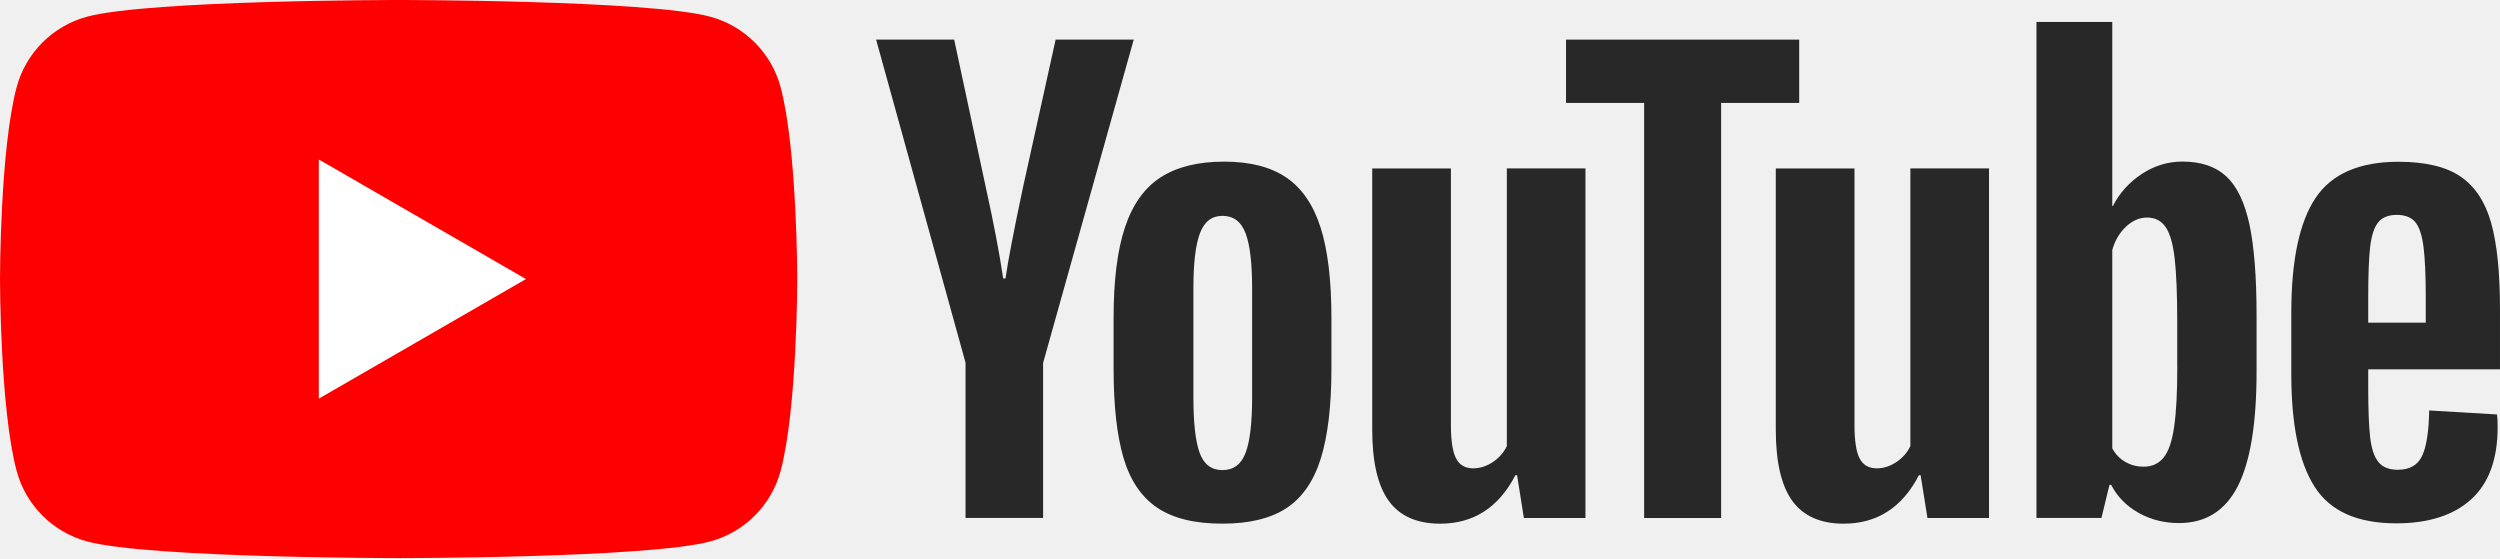
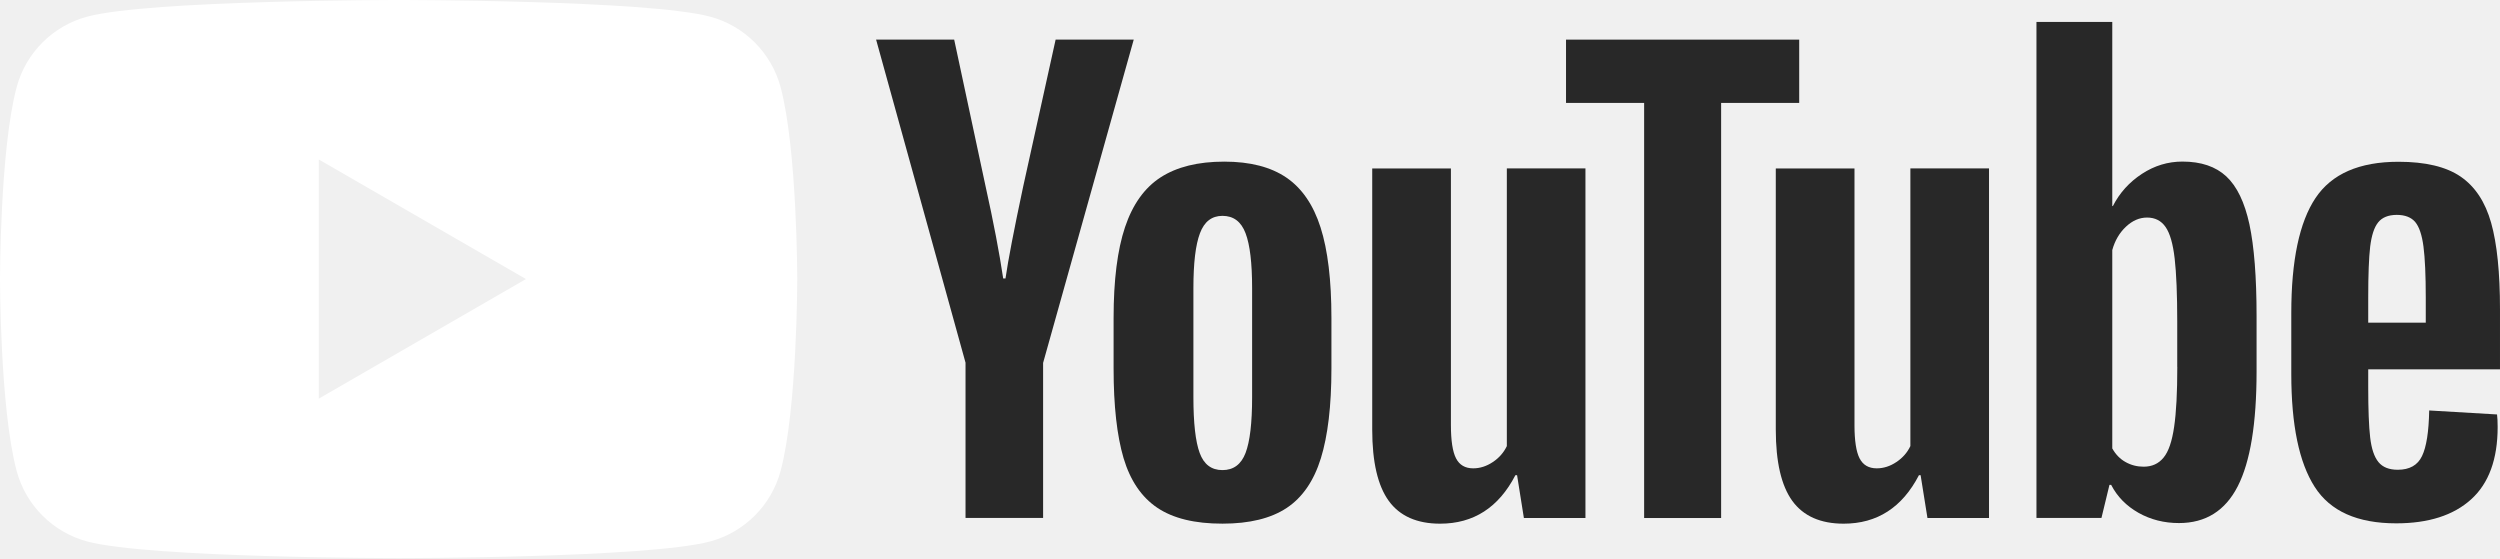
<svg xmlns="http://www.w3.org/2000/svg" viewBox="409.289 277.787 512 114.301" width="512" height="114.301">
  <g viewBox="0 0 90 20" preserveAspectRatio="xMidYMid meet" class="style-scope yt-icon" transform="matrix(5.715038, 0, 0, 5.715038, 409.2888, 277.7872)">
    <g class="style-scope yt-icon">
-       <path d="M27.973 3.123C27.643 1.893 26.677 0.927 25.447 0.597C23.22 2.24288e-07 14.285 0 14.285 0C14.285 0 5.35 2.24288e-07 3.123 0.597C1.893 0.927 0.927 1.893 0.597 3.123C2.24288e-07 5.35 0 10 0 10C0 10 2.24288e-07 14.65 0.597 16.877C0.927 18.107 1.893 19.073 3.123 19.403C5.35 20 14.285 20 14.285 20C14.285 20 23.22 20 25.447 19.403C26.677 19.073 27.643 18.107 27.973 16.877C28.57 14.65 28.57 10 28.57 10C28.57 10 28.568 5.35 27.973 3.123Z" class="style-scope yt-icon" fill="#FF0000" />
-       <path d="M11.425 14.285L18.848 10L11.425 5.715V14.285Z" class="style-scope yt-icon" fill="white" />
+       <path d="M27.973 3.123C27.643 1.893 26.677 0.927 25.447 0.597C23.22 2.24288e-07 14.285 0 14.285 0C14.285 0 5.35 2.24288e-07 3.123 0.597C1.893 0.927 0.927 1.893 0.597 3.123C2.24288e-07 5.35 0 10 0 10C0 10 2.24288e-07 14.65 0.597 16.877C0.927 18.107 1.893 19.073 3.123 19.403C5.35 20 14.285 20 14.285 20C14.285 20 23.22 20 25.447 19.403C26.677 19.073 27.643 18.107 27.973 16.877C28.57 14.65 28.57 10 28.57 10C28.57 10 28.568 5.35 27.973 3.123Z M11.425 14.285L18.848 10L11.425 5.715V14.285Z" class="style-scope yt-icon" fill="#FFFFFF" fill-rule="evenodd" />
    </g>
    <g class="style-scope yt-icon">
      <g id="youtube-paths" class="style-scope yt-icon">
        <path d="M34.602 13.004L31.395 1.418H34.193L35.317 6.67C35.604 7.964 35.814 9.067 35.95 9.979H36.032C36.126 9.325 36.338 8.229 36.665 6.689L37.829 1.418H40.628L37.38 13.004V18.561H34.6V13.004H34.602Z" class="style-scope yt-icon" style="fill: rgb(40, 40, 40);" />
        <path d="M41.47 18.194C40.905 17.813 40.503 17.22 40.263 16.416C40.026 15.611 39.906 14.544 39.906 13.208V11.39C39.906 10.042 40.042 8.958 40.315 8.142C40.588 7.326 41.014 6.729 41.592 6.355C42.171 5.981 42.93 5.792 43.871 5.792C44.798 5.792 45.538 5.983 46.098 6.364C46.656 6.745 47.065 7.342 47.323 8.151C47.582 8.963 47.712 10.042 47.712 11.39V13.208C47.712 14.544 47.584 15.616 47.333 16.425C47.081 17.236 46.672 17.829 46.108 18.203C45.543 18.577 44.776 18.765 43.81 18.765C42.813 18.767 42.034 18.575 41.47 18.194ZM44.635 16.232C44.791 15.823 44.87 15.158 44.87 14.231V10.329C44.87 9.431 44.793 8.772 44.635 8.358C44.478 7.942 44.203 7.735 43.807 7.735C43.426 7.735 43.156 7.942 43.001 8.358C42.843 8.775 42.766 9.431 42.766 10.329V14.231C42.766 15.158 42.841 15.825 42.991 16.232C43.142 16.642 43.412 16.846 43.807 16.846C44.203 16.846 44.478 16.642 44.635 16.232Z" class="style-scope yt-icon" style="fill: rgb(40, 40, 40);" />
        <path d="M56.815 18.563H54.609L54.365 17.03H54.304C53.704 18.187 52.806 18.766 51.606 18.766C50.776 18.766 50.162 18.493 49.767 17.95C49.372 17.404 49.174 16.553 49.174 15.396V6.038H51.994V15.231C51.994 15.791 52.055 16.188 52.178 16.426C52.3 16.663 52.505 16.783 52.791 16.783C53.036 16.783 53.271 16.708 53.497 16.557C53.723 16.407 53.887 16.216 53.998 15.986V6.035H56.815V18.563Z" class="style-scope yt-icon" style="fill: rgb(40, 40, 40);" />
        <path d="M64.475 3.688H61.677V18.563H58.918V3.688H56.119V1.42H64.475V3.688Z" class="style-scope yt-icon" style="fill: rgb(40, 40, 40);" />
        <path d="M71.277 18.563H69.071L68.826 17.03H68.765C68.165 18.187 67.267 18.766 66.067 18.766C65.237 18.766 64.624 18.493 64.228 17.95C63.833 17.404 63.636 16.553 63.636 15.396V6.038H66.456V15.231C66.456 15.791 66.517 16.188 66.639 16.426C66.761 16.663 66.966 16.783 67.253 16.783C67.497 16.783 67.733 16.708 67.958 16.557C68.184 16.407 68.349 16.216 68.459 15.986V6.035H71.277V18.563Z" class="style-scope yt-icon" style="fill: rgb(40, 40, 40);" />
        <path d="M80.609 8.039C80.437 7.248 80.162 6.677 79.781 6.322C79.4 5.967 78.876 5.79 78.208 5.79C77.69 5.79 77.206 5.936 76.757 6.23C76.308 6.524 75.959 6.907 75.715 7.385H75.694V0.786H72.977V18.561H75.306L75.593 17.375H75.654C75.872 17.799 76.199 18.13 76.634 18.377C77.07 18.622 77.554 18.744 78.085 18.744C79.038 18.744 79.741 18.305 80.19 17.427C80.64 16.548 80.865 15.177 80.865 13.309V11.327C80.865 9.927 80.778 8.829 80.609 8.039ZM78.024 13.149C78.024 14.062 77.987 14.777 77.911 15.294C77.836 15.812 77.712 16.181 77.533 16.397C77.356 16.616 77.117 16.724 76.818 16.724C76.585 16.724 76.371 16.67 76.173 16.559C75.976 16.451 75.816 16.287 75.694 16.07V8.961C75.788 8.62 75.952 8.342 76.185 8.123C76.416 7.905 76.67 7.796 76.94 7.796C77.227 7.796 77.448 7.909 77.603 8.133C77.761 8.359 77.869 8.735 77.93 9.266C77.991 9.798 78.022 10.553 78.022 11.534V13.149H78.024Z" class="style-scope yt-icon" style="fill: rgb(40, 40, 40);" />
        <path d="M84.866 13.871C84.866 14.675 84.889 15.278 84.936 15.68C84.983 16.082 85.082 16.374 85.233 16.559C85.383 16.743 85.614 16.834 85.926 16.834C86.347 16.834 86.639 16.67 86.794 16.343C86.952 16.016 87.037 15.47 87.051 14.709L89.482 14.852C89.496 14.96 89.504 15.111 89.504 15.301C89.504 16.458 89.186 17.324 88.553 17.895C87.921 18.467 87.025 18.754 85.868 18.754C84.478 18.754 83.504 18.319 82.947 17.446C82.387 16.573 82.109 15.226 82.109 13.401V11.214C82.109 9.335 82.399 7.961 82.977 7.096C83.556 6.23 84.546 5.797 85.95 5.797C86.916 5.797 87.66 5.974 88.177 6.329C88.695 6.684 89.059 7.234 89.271 7.985C89.482 8.735 89.588 9.77 89.588 11.091V13.236H84.866V13.871ZM85.223 7.968C85.08 8.144 84.986 8.434 84.936 8.836C84.889 9.238 84.866 9.847 84.866 10.666V11.564H86.928V10.666C86.928 9.861 86.9 9.252 86.846 8.836C86.792 8.42 86.693 8.128 86.55 7.956C86.406 7.787 86.185 7.7 85.886 7.7C85.585 7.702 85.364 7.792 85.223 7.968Z" class="style-scope yt-icon" style="fill: rgb(40, 40, 40);" />
      </g>
    </g>
  </g>
</svg>
